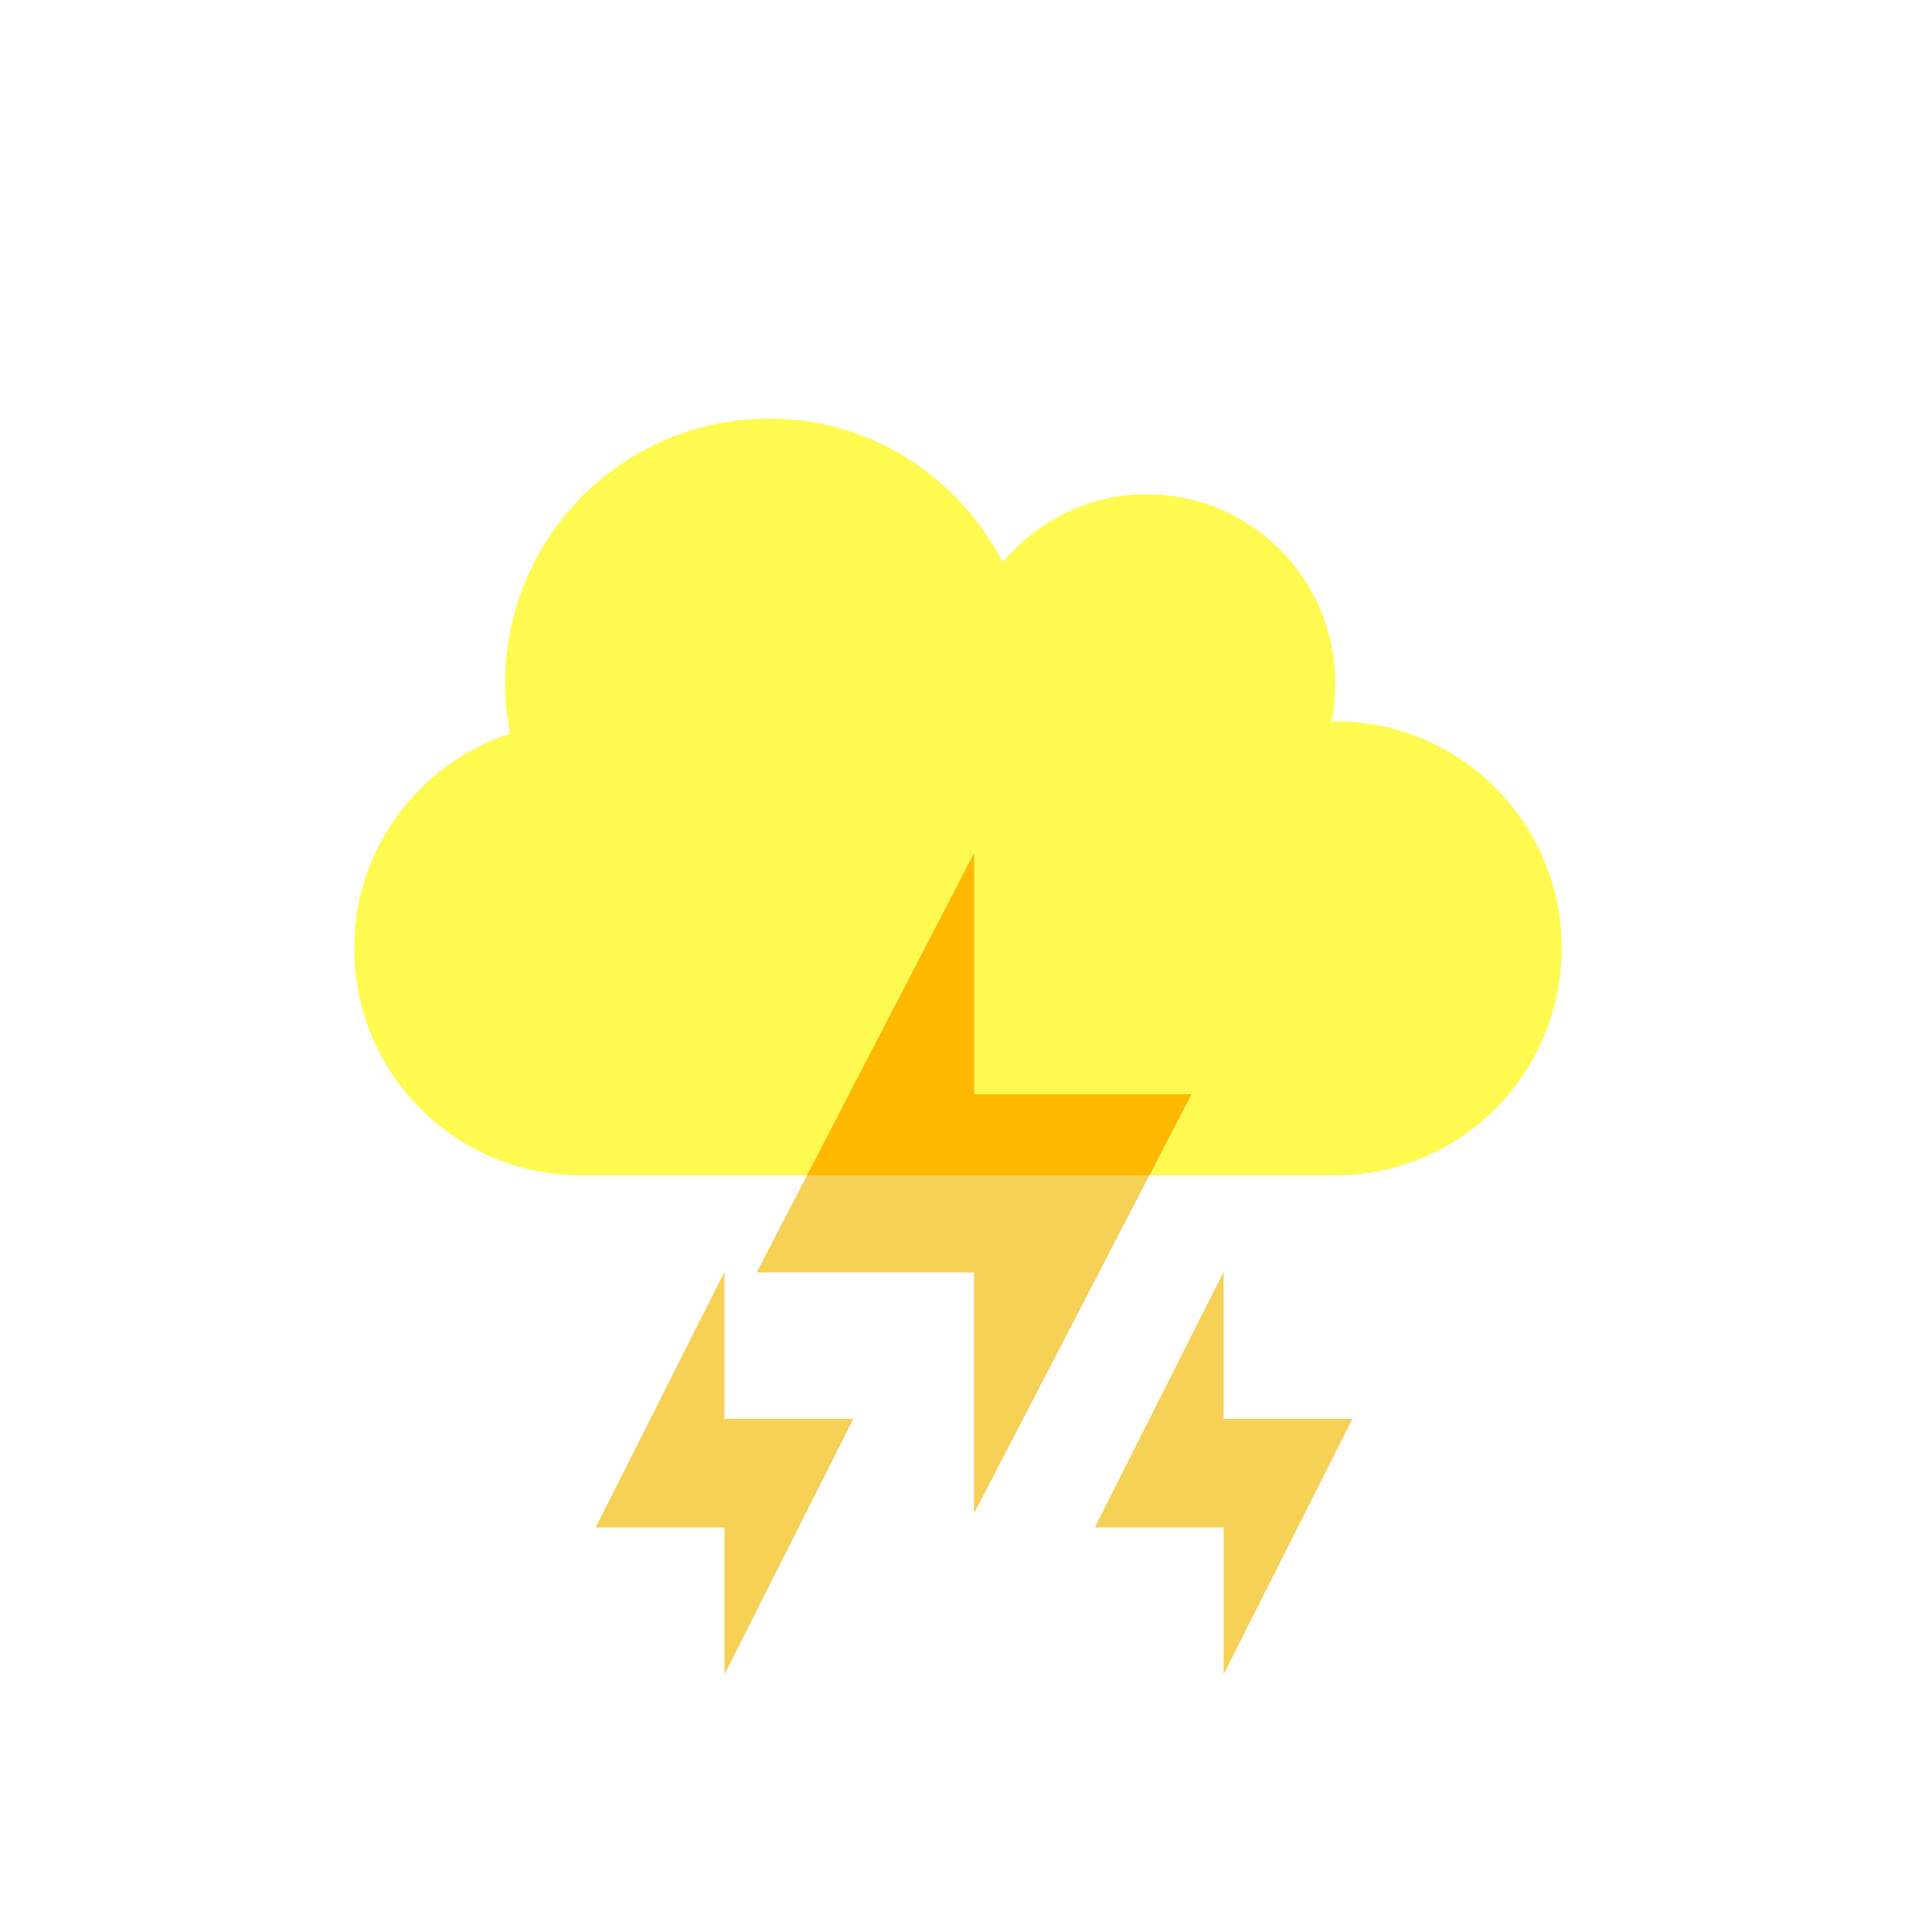
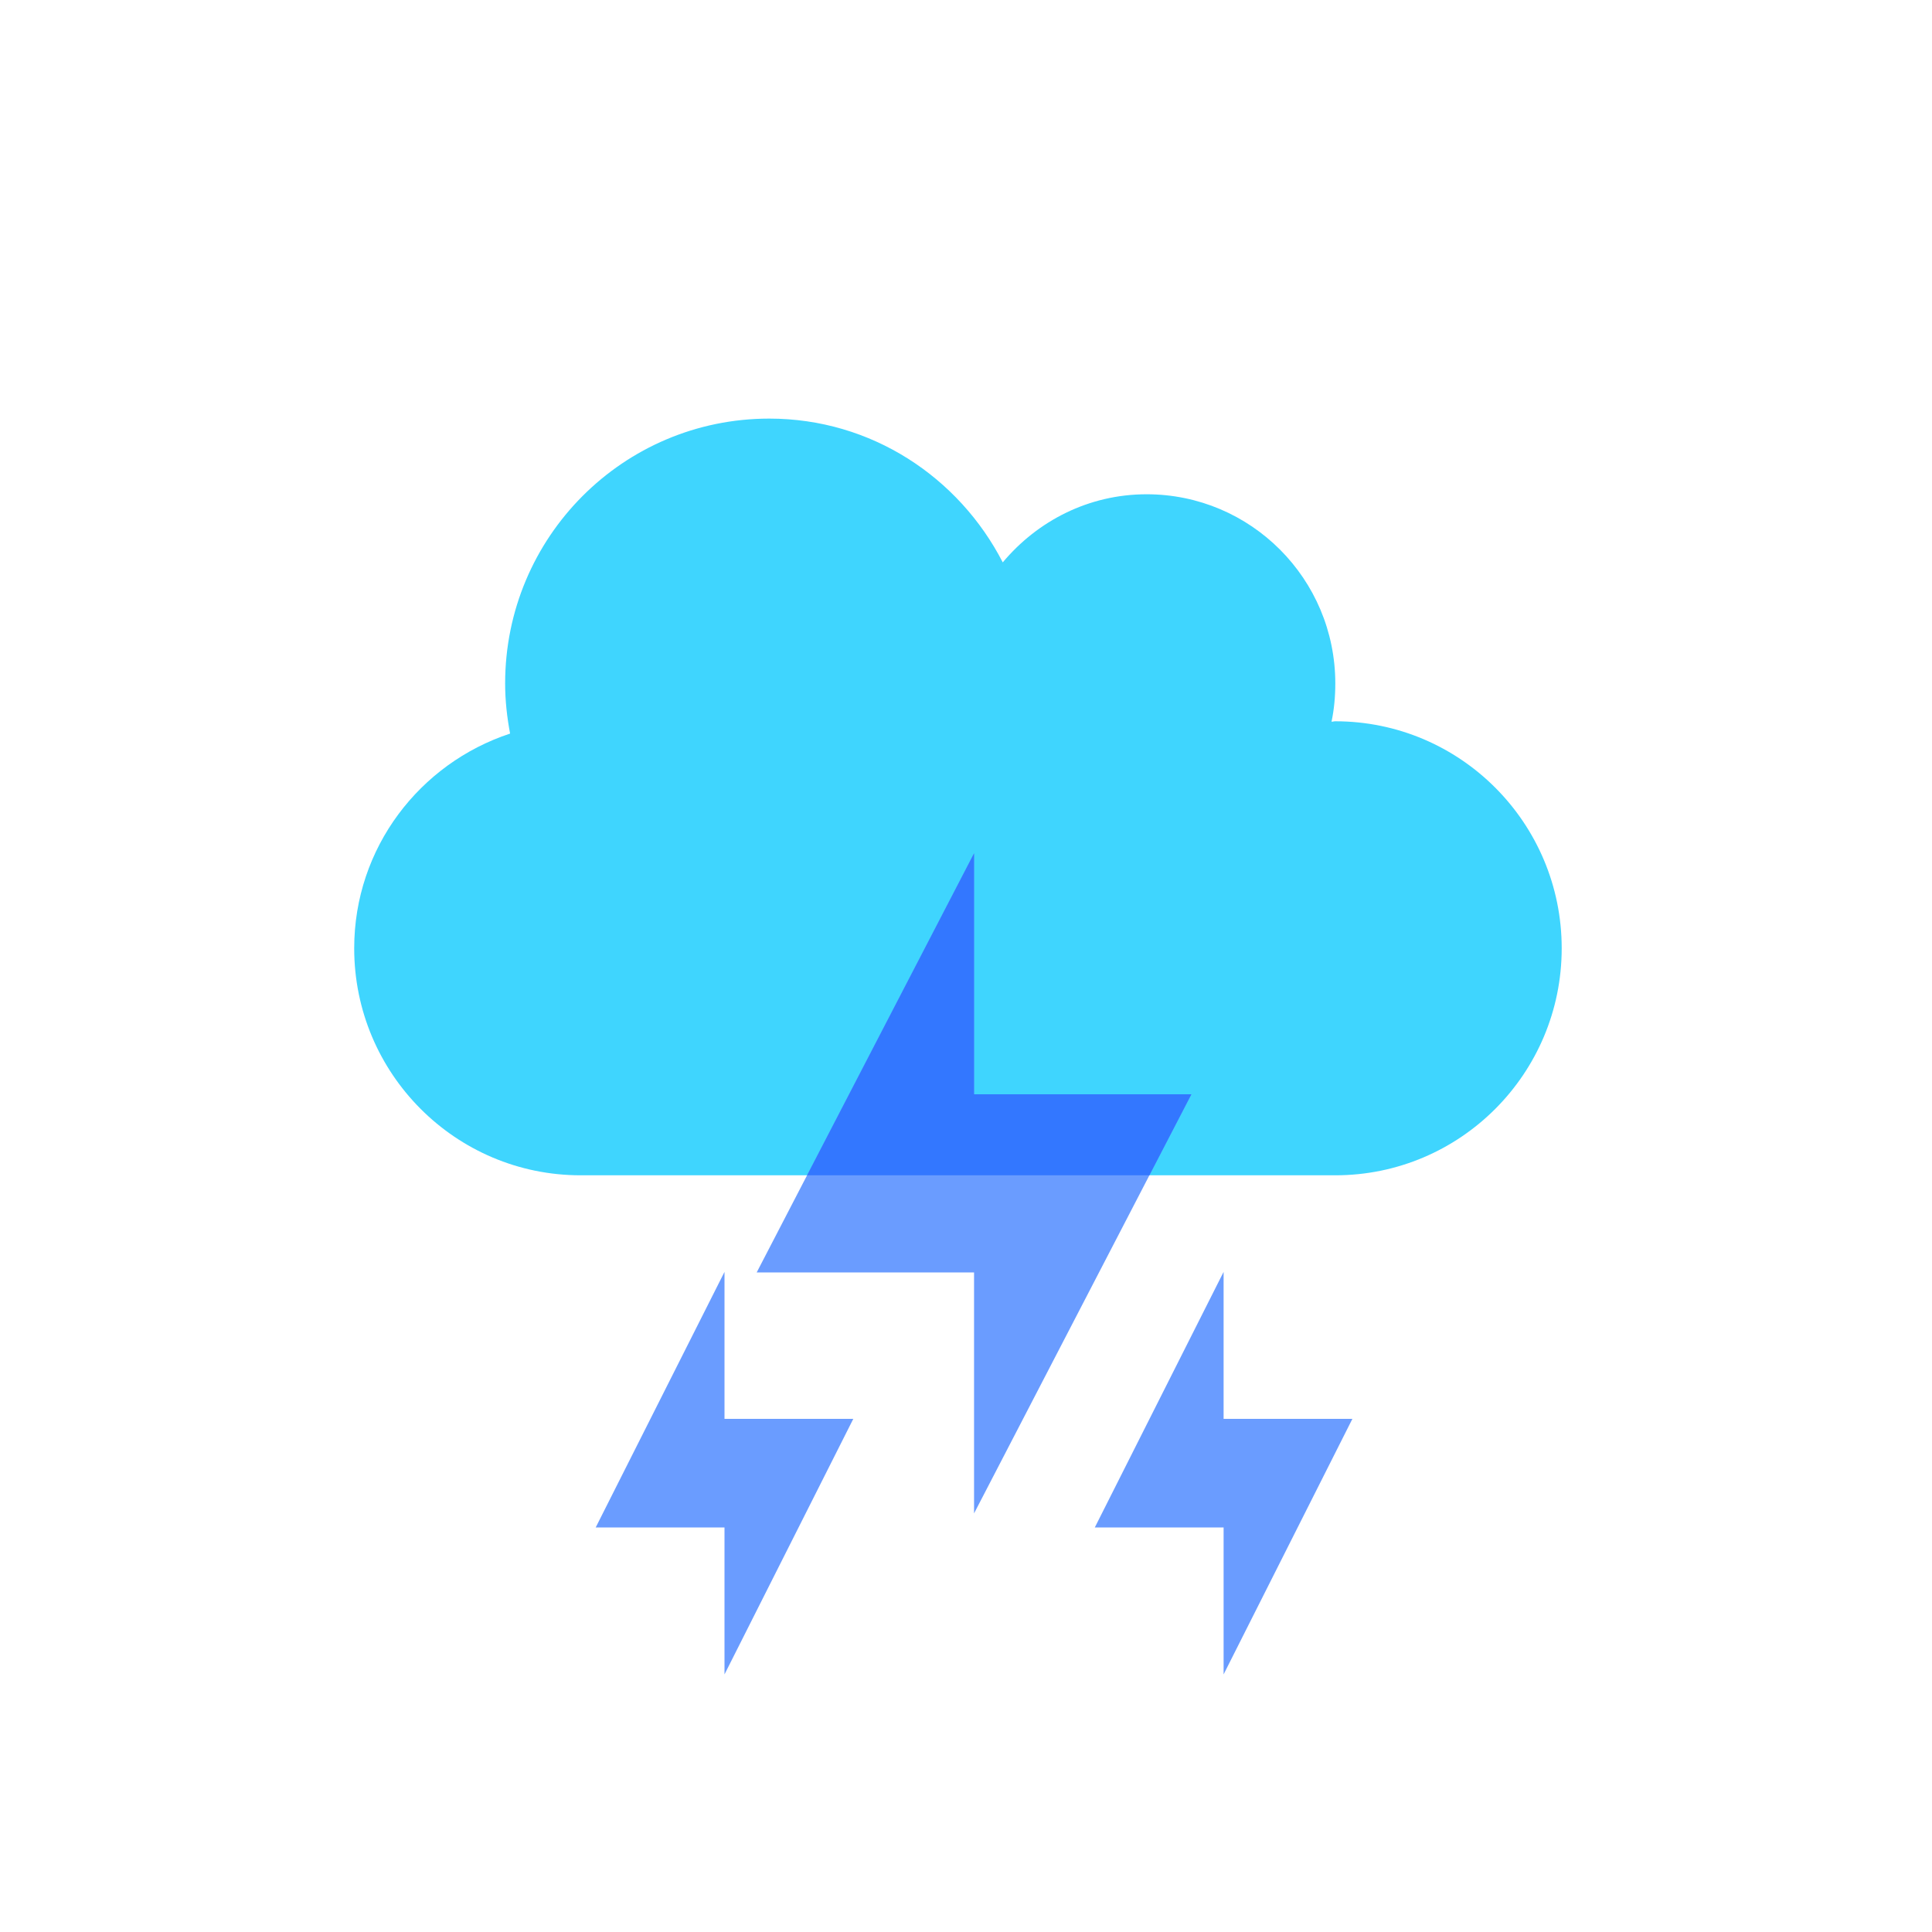
<svg xmlns="http://www.w3.org/2000/svg" width="120" height="120" viewBox="0 0 120 120" fill="none">
-   <path d="M82.938 44.8C82.85 44.8 82.776 44.829 82.703 44.829C82.864 44.066 82.938 43.273 82.938 42.45C82.938 35.958 77.693 30.7 71.219 30.7C67.615 30.7 64.436 32.36 62.283 34.93C59.559 29.642 54.124 26 47.781 26C38.714 26 31.375 33.358 31.375 42.45C31.375 43.522 31.492 44.55 31.683 45.564C26.072 47.414 22 52.658 22 58.9C22 66.684 28.299 73 36.062 73H82.938C90.701 73 97 66.684 97 58.9C97 51.116 90.701 44.8 82.938 44.8Z" fill="#FFFA50" />
-   <path d="M60.5 67.968V53L47 79.032H60.5V94L74 67.968H60.5Z" fill="#F7D056" />
-   <path fill-rule="evenodd" clip-rule="evenodd" d="M71.391 73L74 67.968H60.5V53L50.128 73H71.391Z" fill="#FEB800" />
-   <path d="M45 88.127V79L37 94.873H45V104L53 88.127H45Z" fill="#F7D056" />
-   <path d="M76 88.127V79L68 94.873H76V104L84 88.127H76Z" fill="#F7D056" />
+   <path d="M82.938 44.8C82.85 44.8 82.776 44.829 82.703 44.829C82.864 44.066 82.938 43.273 82.938 42.45C82.938 35.958 77.693 30.7 71.219 30.7C67.615 30.7 64.436 32.36 62.283 34.93C59.559 29.642 54.124 26 47.781 26C38.714 26 31.375 33.358 31.375 42.45C31.375 43.522 31.492 44.55 31.683 45.564C26.072 47.414 22 52.658 22 58.9C22 66.684 28.299 73 36.062 73H82.938C90.701 73 97 66.684 97 58.9C97 51.116 90.701 44.8 82.938 44.8Z" fill="#3FD5FE" />
+   <path d="M60.5 67.968V53L47 79.032H60.5V94L74 67.968H60.5Z" fill="#6A9CFF" />
+   <path fill-rule="evenodd" clip-rule="evenodd" d="M71.391 73L74 67.968H60.5V53L50.128 73H71.391Z" fill="#3377FF" />
+   <path d="M45 88.127V79L37 94.873H45V104L53 88.127H45Z" fill="#6A9CFF" />
+   <path d="M76 88.127V79L68 94.873H76V104L84 88.127H76Z" fill="#6A9CFF" />
</svg>
